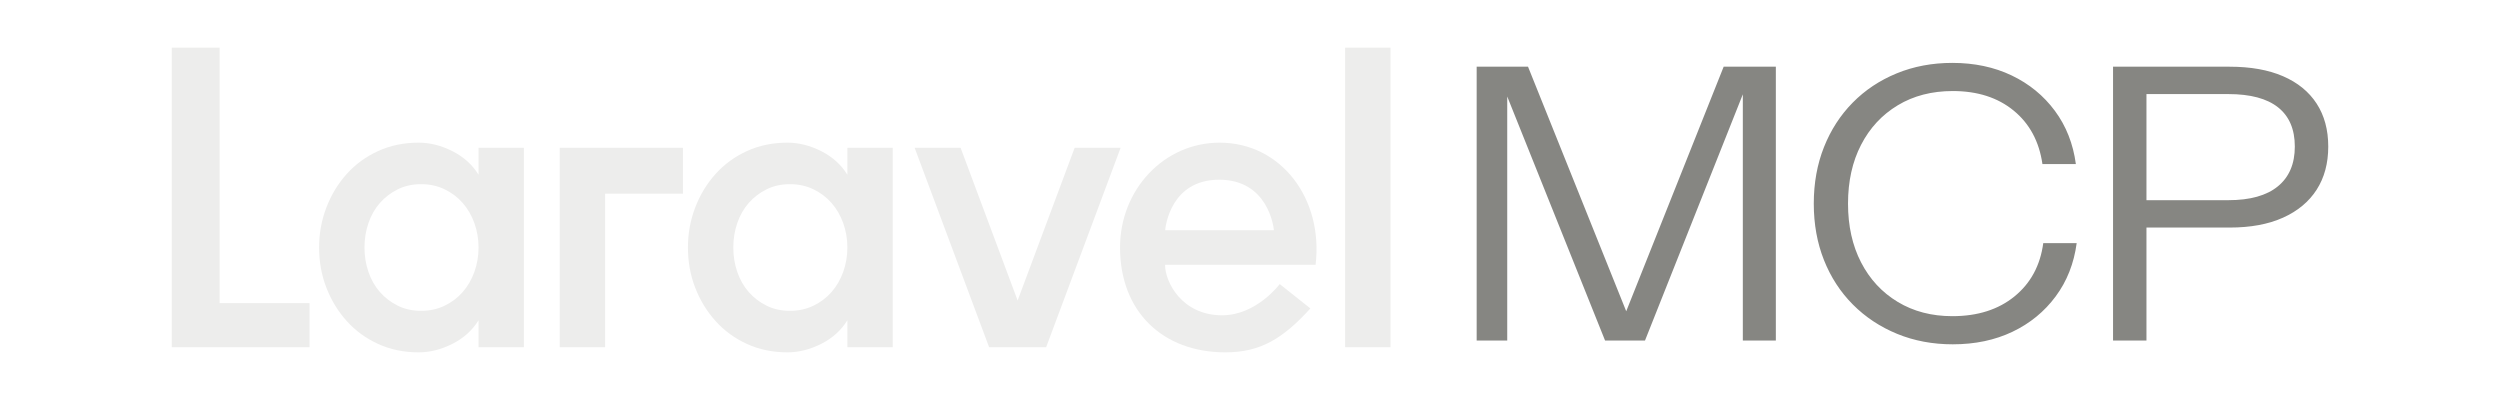
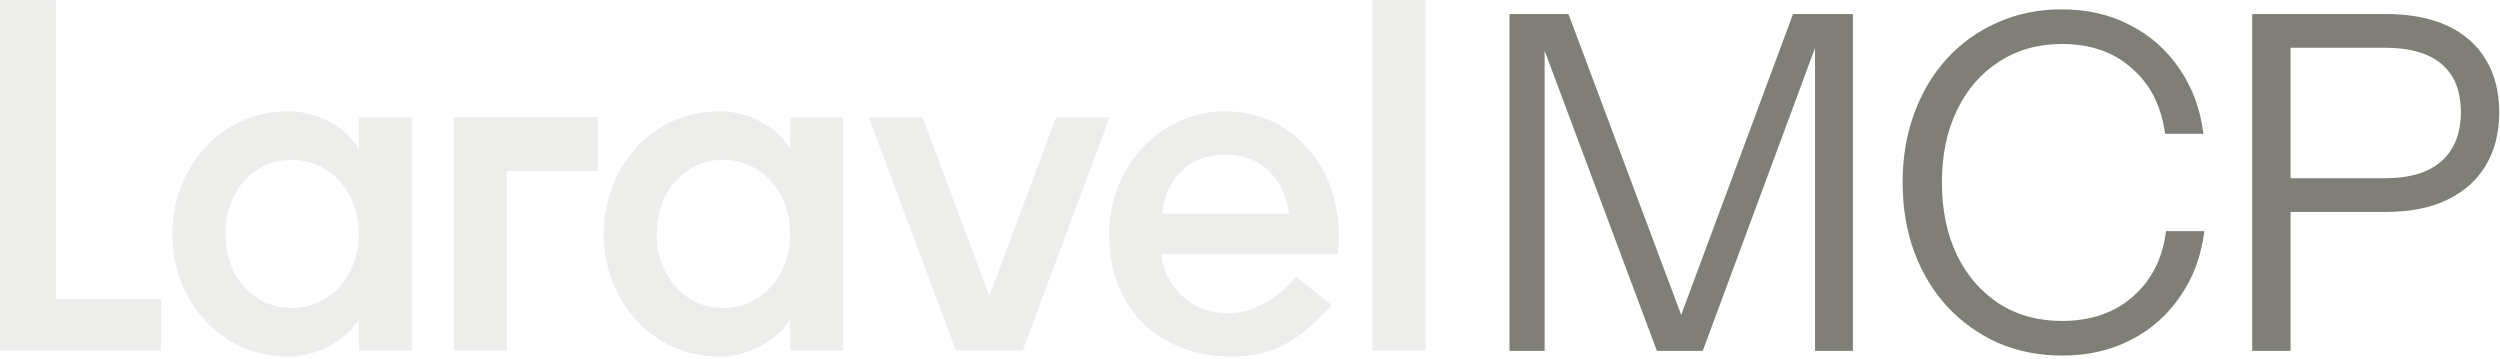
- <svg xmlns="http://www.w3.org/2000/svg" width="400px" height="64px" viewBox="0 0 400 64" fill="none">
-   <g transform="matrix(1, 0, 0, 1, -68.5195, 0)">
-     <g style="">
-       <path d="M103.659 7.625H96V55.553H118.046V48.501H103.659V7.625Z" style="fill: rgb(237, 237, 236);" />
-       <path d="M145.087 27.96C144.109 26.363 142.722 25.108 140.924 24.195C139.126 23.282 137.316 22.825 135.496 22.825C133.141 22.825 130.988 23.27 129.035 24.16C127.08 25.05 125.404 26.272 124.006 27.823C122.607 29.376 121.519 31.168 120.742 33.198C119.964 35.23 119.576 37.364 119.576 39.6C119.576 41.883 119.964 44.028 120.742 46.036C121.519 48.045 122.607 49.826 124.006 51.377C125.404 52.929 127.08 54.15 129.035 55.04C130.988 55.93 133.141 56.375 135.496 56.375C137.316 56.375 139.126 55.918 140.924 55.006C142.722 54.094 144.11 52.838 145.087 51.24V55.554H152.346V23.647H145.087V27.96ZM144.421 43.503C143.977 44.736 143.355 45.808 142.556 46.721C141.756 47.634 140.791 48.364 139.659 48.912C138.526 49.46 137.271 49.733 135.895 49.733C134.518 49.733 133.275 49.46 132.165 48.912C131.054 48.364 130.1 47.634 129.301 46.721C128.502 45.808 127.891 44.736 127.469 43.503C127.047 42.27 126.837 40.969 126.837 39.6C126.837 38.231 127.047 36.93 127.469 35.697C127.89 34.465 128.502 33.393 129.301 32.48C130.1 31.567 131.055 30.836 132.165 30.289C133.275 29.741 134.518 29.467 135.895 29.467C137.271 29.467 138.526 29.741 139.659 30.289C140.791 30.837 141.756 31.567 142.556 32.48C143.355 33.393 143.977 34.465 144.421 35.697C144.864 36.93 145.087 38.231 145.087 39.6C145.087 40.969 144.864 42.27 144.421 43.503Z" style="fill: rgb(237, 237, 236);" />
-       <path d="M204.099 27.96C203.121 26.363 201.734 25.108 199.936 24.195C198.138 23.282 196.328 22.825 194.508 22.825C192.153 22.825 190.001 23.27 188.047 24.16C186.093 25.05 184.417 26.272 183.018 27.823C181.619 29.376 180.531 31.168 179.754 33.198C178.977 35.23 178.589 37.364 178.589 39.6C178.589 41.883 178.977 44.028 179.754 46.036C180.531 48.045 181.619 49.826 183.018 51.377C184.417 52.929 186.092 54.15 188.047 55.04C190 55.93 192.153 56.375 194.508 56.375C196.328 56.375 198.138 55.918 199.936 55.006C201.734 54.094 203.122 52.838 204.099 51.24V55.554H211.359V23.647H204.099V27.96ZM203.433 43.503C202.988 44.736 202.367 45.808 201.568 46.721C200.768 47.634 199.803 48.364 198.67 48.912C197.538 49.46 196.283 49.733 194.907 49.733C193.53 49.733 192.286 49.46 191.177 48.912C190.066 48.364 189.112 47.634 188.313 46.721C187.513 45.808 186.903 44.736 186.481 43.503C186.058 42.27 185.849 40.969 185.849 39.6C185.849 38.231 186.058 36.93 186.481 35.697C186.902 34.465 187.513 33.393 188.313 32.48C189.112 31.567 190.067 30.836 191.177 30.289C192.286 29.741 193.53 29.467 194.907 29.467C196.283 29.467 197.538 29.741 198.67 30.289C199.803 30.837 200.768 31.567 201.568 32.48C202.367 33.393 202.988 34.465 203.433 35.697C203.876 36.93 204.099 38.231 204.099 39.6C204.099 40.969 203.876 42.27 203.433 43.503Z" style="fill: rgb(237, 237, 236);" />
-       <path d="M291 7.625H283.741V55.553H291V7.625Z" style="fill: rgb(237, 237, 236);" />
-       <path d="M158.075 55.553H165.335V30.99H177.79V23.647H158.075V55.553Z" style="fill: rgb(237, 237, 236);" />
-       <path d="M240.465 23.647L231.34 48.08L222.216 23.647H214.862L226.778 55.553H235.902L247.818 23.647H240.465Z" style="fill: rgb(237, 237, 236);" />
-       <path d="M263.652 22.826C254.762 22.826 247.725 30.337 247.725 39.601C247.725 49.842 254.536 56.375 264.582 56.375C270.205 56.375 273.795 54.165 278.181 49.351L273.276 45.45C273.273 45.454 269.574 50.447 264.051 50.447C257.631 50.447 254.928 45.126 254.928 42.373H279.013C280.278 31.833 273.537 22.826 263.652 22.826ZM254.947 36.828C255.003 36.214 255.839 28.754 263.594 28.754C271.349 28.754 272.291 36.213 272.345 36.828H254.947Z" style="fill: rgb(237, 237, 236);" />
-     </g>
-     <path d="M 304.786 54.482 L 304.786 10.672 L 313.003 10.672 L 329.959 52.9 L 327.481 52.9 L 344.306 10.672 L 352.654 10.672 L 352.654 54.482 L 347.372 54.482 L 347.372 13.288 L 348.089 13.288 L 331.72 54.482 L 325.329 54.482 L 308.96 13.653 L 309.677 13.653 L 309.677 54.482 L 304.786 54.482 Z M 380.962 55.09 C 377.745 55.09 374.777 54.532 372.06 53.417 C 369.343 52.301 366.984 50.74 364.984 48.732 C 362.984 46.724 361.441 44.351 360.354 41.613 C 359.267 38.874 358.724 35.863 358.724 32.577 C 358.724 29.291 359.267 26.279 360.354 23.541 C 361.441 20.803 362.973 18.43 364.952 16.422 C 366.93 14.414 369.278 12.852 371.995 11.737 C 374.712 10.621 377.679 10.063 380.897 10.063 C 384.418 10.063 387.581 10.733 390.386 12.071 C 393.19 13.41 395.494 15.296 397.298 17.73 C 399.103 20.164 400.222 23.004 400.657 26.249 L 395.309 26.249 C 394.788 22.638 393.255 19.789 390.712 17.7 C 388.168 15.611 384.918 14.566 380.962 14.566 C 377.614 14.566 374.68 15.327 372.158 16.848 C 369.636 18.369 367.68 20.478 366.289 23.176 C 364.897 25.874 364.202 29.007 364.202 32.577 C 364.202 36.146 364.897 39.28 366.289 41.978 C 367.68 44.675 369.636 46.785 372.158 48.306 C 374.68 49.827 377.593 50.587 380.897 50.587 C 384.94 50.587 388.255 49.533 390.842 47.423 C 393.429 45.314 394.962 42.475 395.44 38.905 L 400.787 38.905 C 400.353 42.15 399.233 44.99 397.429 47.423 C 395.625 49.857 393.32 51.744 390.516 53.082 C 387.712 54.421 384.527 55.09 380.962 55.09 Z M 406.606 54.482 L 406.606 10.672 L 425.257 10.672 C 428.605 10.672 431.452 11.179 433.8 12.193 C 436.148 13.207 437.941 14.668 439.18 16.574 C 440.42 18.481 441.039 20.773 441.039 23.45 C 441.039 26.127 440.42 28.429 439.18 30.356 C 437.941 32.283 436.148 33.773 433.8 34.828 C 431.452 35.883 428.605 36.41 425.257 36.41 L 410.518 36.41 L 410.518 32.029 L 425.061 32.029 C 428.54 32.029 431.181 31.289 432.985 29.808 C 434.789 28.328 435.691 26.208 435.691 23.45 C 435.691 20.691 434.8 18.602 433.018 17.183 C 431.235 15.763 428.583 15.053 425.061 15.053 L 411.953 15.053 L 411.953 54.482 L 406.606 54.482 Z" style="text-wrap-mode: nowrap; fill: rgb(134, 134, 130);">
-       </path>
-   </g>
+ <svg xmlns="http://www.w3.org/2000/svg" width="342" height="49" viewBox="0 0 342 49" fill="none">
+   <path d="M7.659 0.025H0V47.954H22.046V40.902H7.659V0.025Z" fill="#EDEDEC" />
+   <path d="M49.087 20.36C48.109 18.762 46.722 17.507 44.924 16.594C43.126 15.681 41.316 15.225 39.496 15.225C37.141 15.225 34.988 15.67 33.035 16.56C31.08 17.45 29.404 18.672 28.006 20.223C26.607 21.775 25.519 23.567 24.742 25.597C23.964 27.629 23.576 29.764 23.576 32C23.576 34.283 23.964 36.428 24.742 38.436C25.519 40.445 26.607 42.225 28.006 43.776C29.404 45.329 31.08 46.55 33.035 47.439C34.988 48.329 37.141 48.775 39.496 48.775C41.316 48.775 43.126 48.318 44.924 47.405C46.722 46.493 48.11 45.238 49.087 43.64V47.953H56.346V16.047H49.087V20.36ZM48.421 35.902C47.977 37.135 47.355 38.208 46.556 39.12C45.756 40.034 44.791 40.764 43.659 41.312C42.526 41.859 41.271 42.133 39.895 42.133C38.518 42.133 37.275 41.859 36.165 41.312C35.054 40.764 34.1 40.034 33.301 39.12C32.502 38.208 31.891 37.135 31.469 35.902C31.047 34.67 30.837 33.369 30.837 32C30.837 30.63 31.047 29.329 31.469 28.097C31.89 26.864 32.502 25.792 33.301 24.879C34.1 23.967 35.055 23.236 36.165 22.688C37.275 22.14 38.518 21.866 39.895 21.866C41.271 21.866 42.526 22.14 43.659 22.688C44.791 23.236 45.756 23.967 46.556 24.879C47.355 25.792 47.977 26.864 48.421 28.097C48.864 29.329 49.087 30.63 49.087 32C49.087 33.369 48.864 34.67 48.421 35.902Z" fill="#EDEDEC" />
+   <path d="M108.1 20.36C107.122 18.762 105.735 17.507 103.937 16.594C102.139 15.681 100.329 15.225 98.509 15.225C96.154 15.225 94.002 15.67 92.048 16.56C90.094 17.45 88.418 18.672 87.019 20.223C85.62 21.775 84.532 23.567 83.755 25.597C82.978 27.629 82.59 29.764 82.59 32C82.59 34.283 82.978 36.428 83.755 38.436C84.532 40.445 85.62 42.225 87.019 43.776C88.418 45.329 90.093 46.55 92.048 47.439C94.001 48.329 96.154 48.775 98.509 48.775C100.329 48.775 102.139 48.318 103.937 47.405C105.735 46.493 107.123 45.238 108.1 43.64V47.953H115.36V16.047H108.1V20.36ZM107.434 35.902C106.989 37.135 106.368 38.208 105.569 39.12C104.769 40.034 103.804 40.764 102.671 41.312C101.539 41.859 100.284 42.133 98.908 42.133C97.531 42.133 96.287 41.859 95.178 41.312C94.067 40.764 93.113 40.034 92.314 39.12C91.514 38.208 90.904 37.135 90.482 35.902C90.059 34.67 89.85 33.369 89.85 32C89.85 30.63 90.059 29.329 90.482 28.097C90.903 26.864 91.514 25.792 92.314 24.879C93.113 23.967 94.068 23.236 95.178 22.688C96.287 22.14 97.531 21.866 98.908 21.866C100.284 21.866 101.539 22.14 102.671 22.688C103.804 23.236 104.769 23.967 105.569 24.879C106.368 25.792 106.989 26.864 107.434 28.097C107.877 29.329 108.1 30.63 108.1 32C108.1 33.369 107.877 34.67 107.434 35.902Z" fill="#EDEDEC" />
+   <path d="M194.999 0.025H187.74V47.954H194.999V0.025Z" fill="#EDEDEC" />
+   <path d="M62.074 47.953H69.334V23.39H81.789V16.047H62.074V47.953Z" fill="#EDEDEC" />
+   <path d="M144.464 16.047L135.339 40.48L126.215 16.047H118.861L130.777 47.953H139.901L151.817 16.047H144.464Z" fill="#EDEDEC" />
+   <path d="M167.652 15.227C158.762 15.227 151.725 22.737 151.725 32.001C151.725 42.242 158.536 48.775 168.582 48.775C174.205 48.775 177.795 46.565 182.181 41.752L177.276 37.85C177.273 37.854 173.574 42.847 168.051 42.847C161.631 42.847 158.928 37.526 158.928 34.773H183.013C184.278 24.233 177.537 15.227 167.652 15.227ZM158.947 29.228C159.003 28.614 159.839 21.154 167.594 21.154C175.349 21.154 176.291 28.613 176.345 29.228H158.947Z" fill="#EDEDEC" />
+   <path d="M308.102 48V1.92H326.406C329.691 1.92 332.486 2.453 334.79 3.52C337.094 4.587 338.843 6.123 340.038 8.128C341.275 10.133 341.894 12.544 341.894 15.36C341.894 18.176 341.275 20.608 340.038 22.656C338.843 24.661 337.094 26.219 334.79 27.328C332.486 28.437 329.691 28.992 326.406 28.992H311.942V24.384H326.214C329.627 24.384 332.208 23.616 333.958 22.08C335.75 20.501 336.646 18.261 336.646 15.36C336.646 12.459 335.771 10.261 334.022 8.768C332.272 7.275 329.67 6.528 326.214 6.528H313.35V48H308.102Z" fill="#7F7E77" />
+   <path d="M282.103 48.64C278.946 48.64 276.023 48.064 273.335 46.912C270.69 45.718 268.386 44.075 266.423 41.984C264.461 39.851 262.946 37.355 261.879 34.496C260.813 31.595 260.279 28.416 260.279 24.96C260.279 21.504 260.813 18.347 261.879 15.488C262.946 12.587 264.439 10.091 266.359 8C268.322 5.867 270.626 4.224 273.271 3.072C275.959 1.878 278.882 1.28 282.039 1.28C285.495 1.28 288.589 1.984 291.319 3.392C294.093 4.8 296.354 6.784 298.103 9.344C299.895 11.904 301.005 14.891 301.431 18.304H296.183C295.671 14.507 294.157 11.52 291.639 9.344C289.165 7.126 285.986 6.016 282.103 6.016C278.818 6.016 275.938 6.827 273.463 8.448C270.989 10.027 269.069 12.246 267.703 15.104C266.338 17.92 265.655 21.206 265.655 24.96C265.655 28.715 266.338 32.022 267.703 34.88C269.069 37.696 270.989 39.915 273.463 41.536C275.938 43.115 278.797 43.904 282.039 43.904C286.007 43.904 289.25 42.795 291.767 40.576C294.327 38.358 295.842 35.371 296.311 31.616H301.559C301.133 35.03 300.023 38.016 298.231 40.576C296.482 43.136 294.221 45.12 291.447 46.528C288.717 47.936 285.602 48.64 282.103 48.64Z" fill="#7F7E77" />
+   <path d="M206.504 48V1.92H214.568L231.208 46.336H228.776L245.288 1.92H253.48V48H248.296V4.672H249L232.936 48H226.664L210.6 5.056H211.304V48H206.504Z" fill="#7F7E77" />
</svg>
